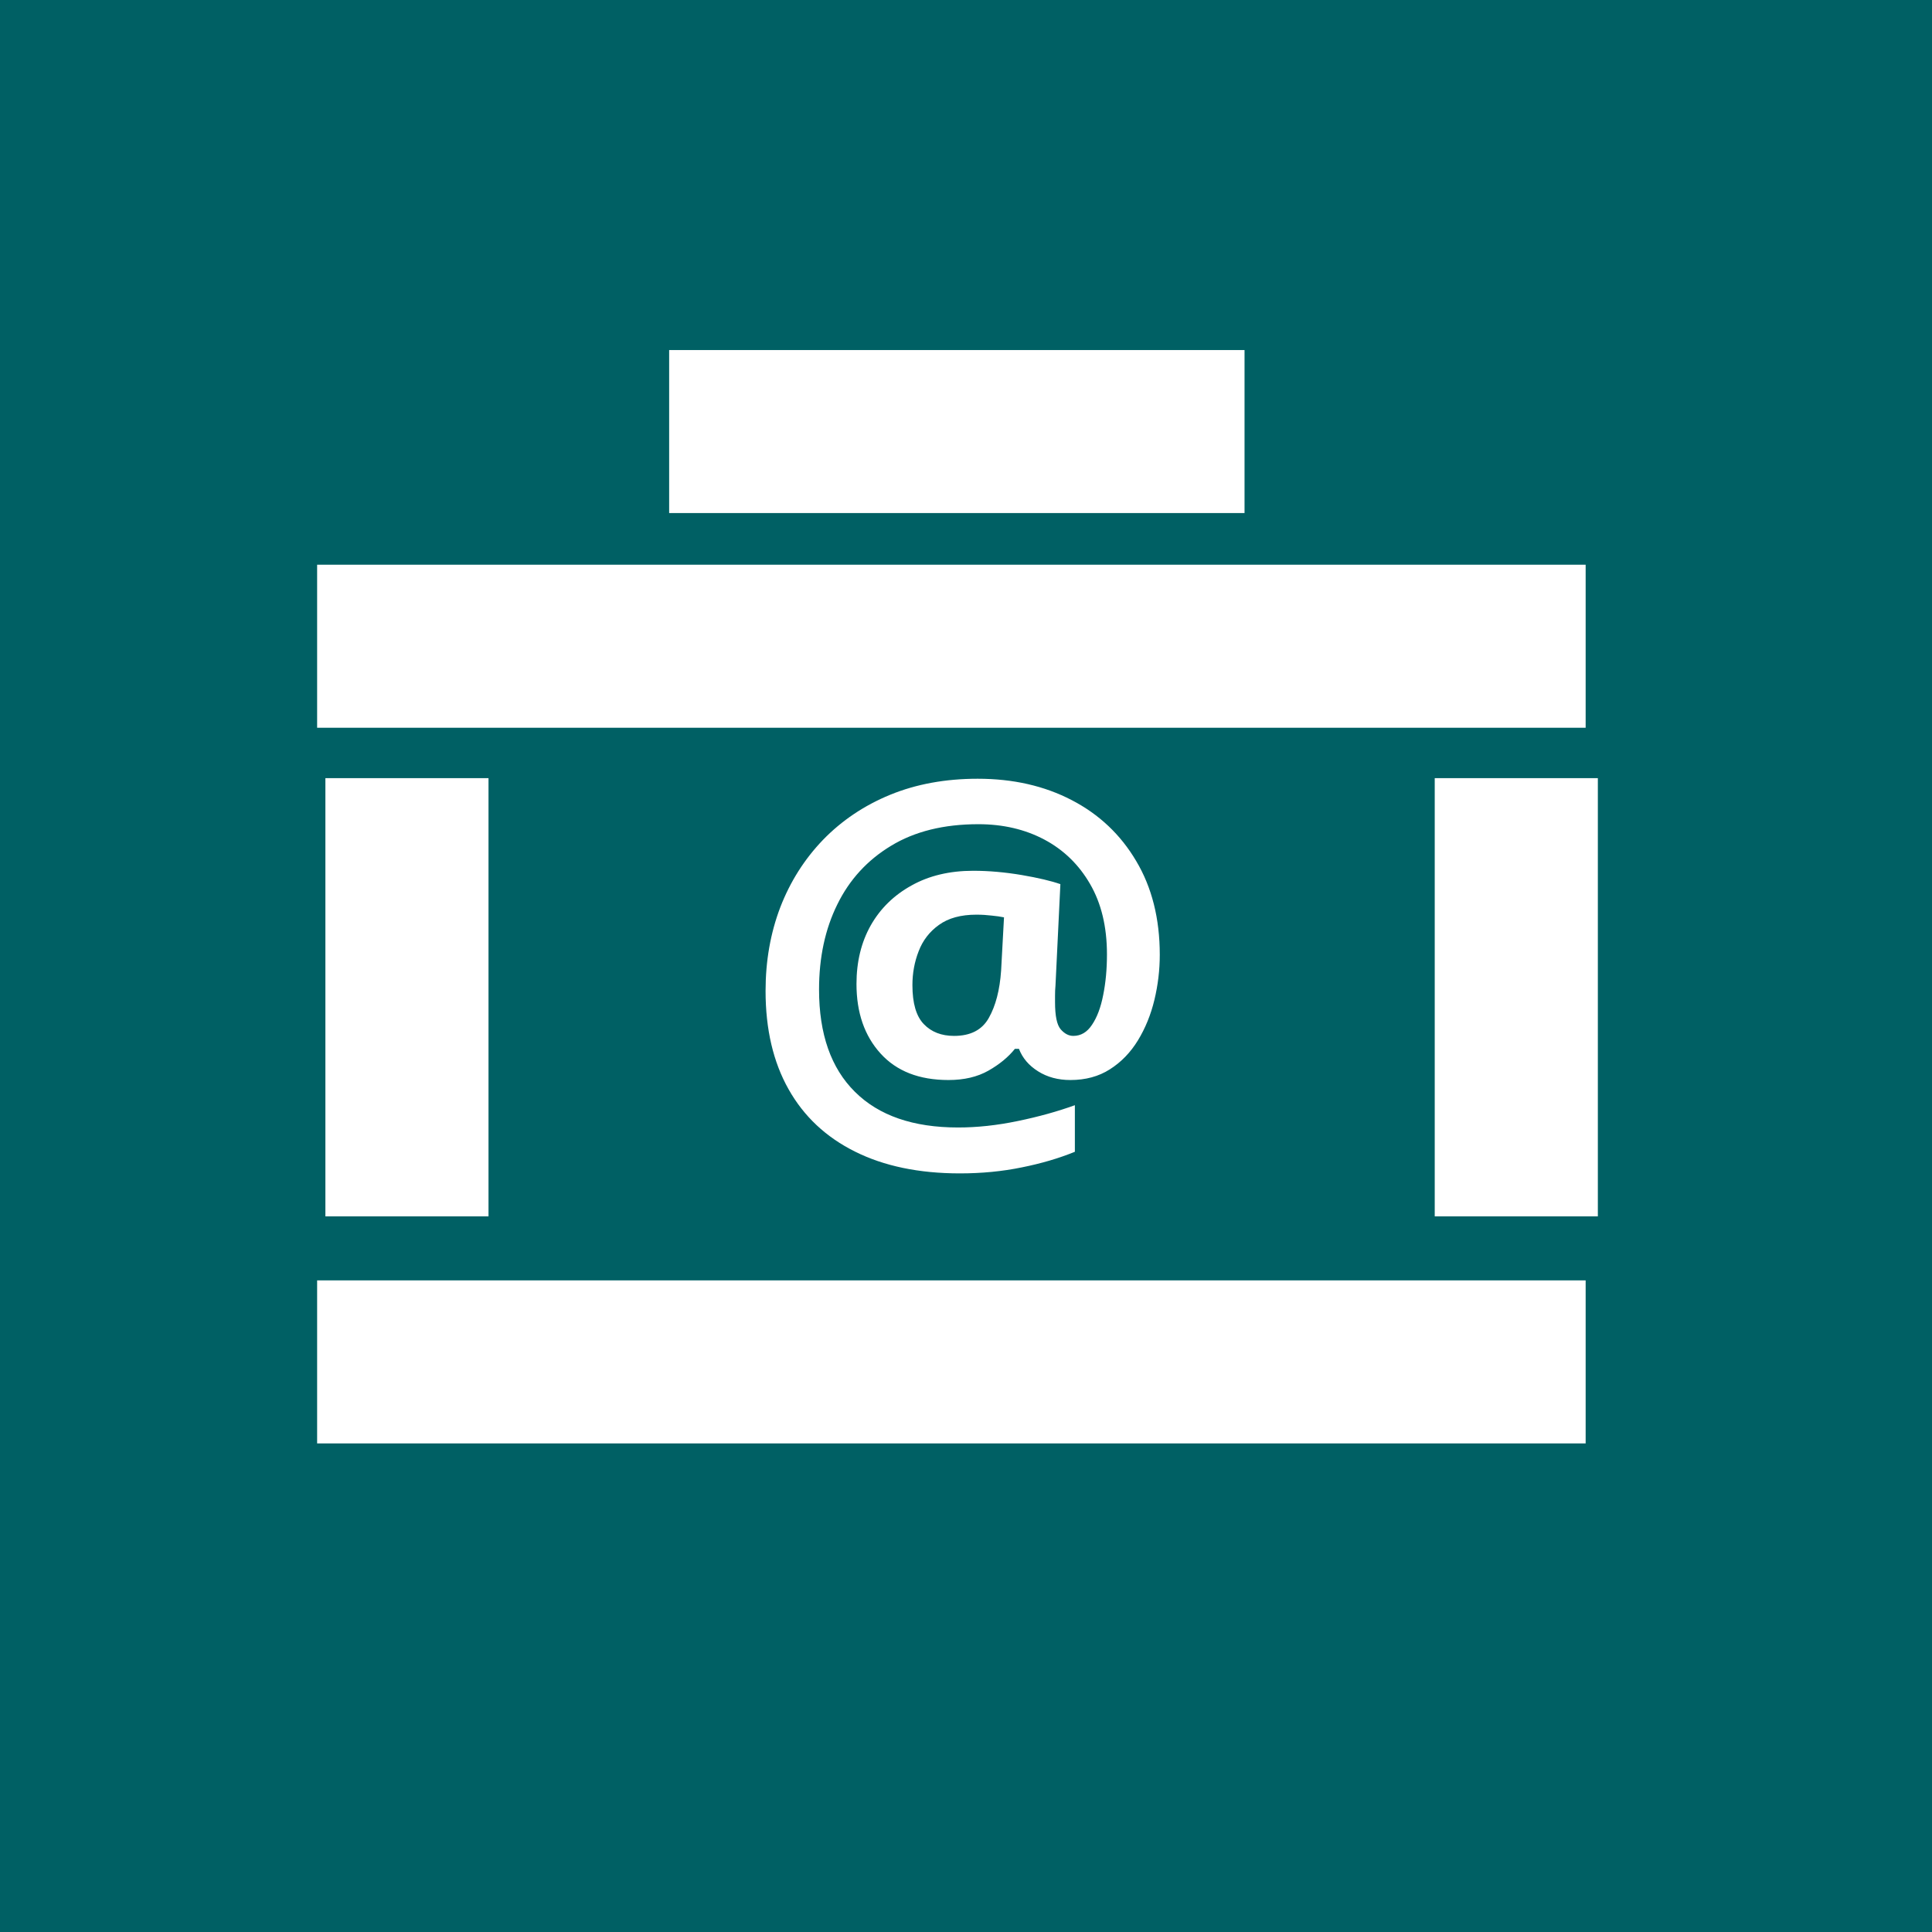
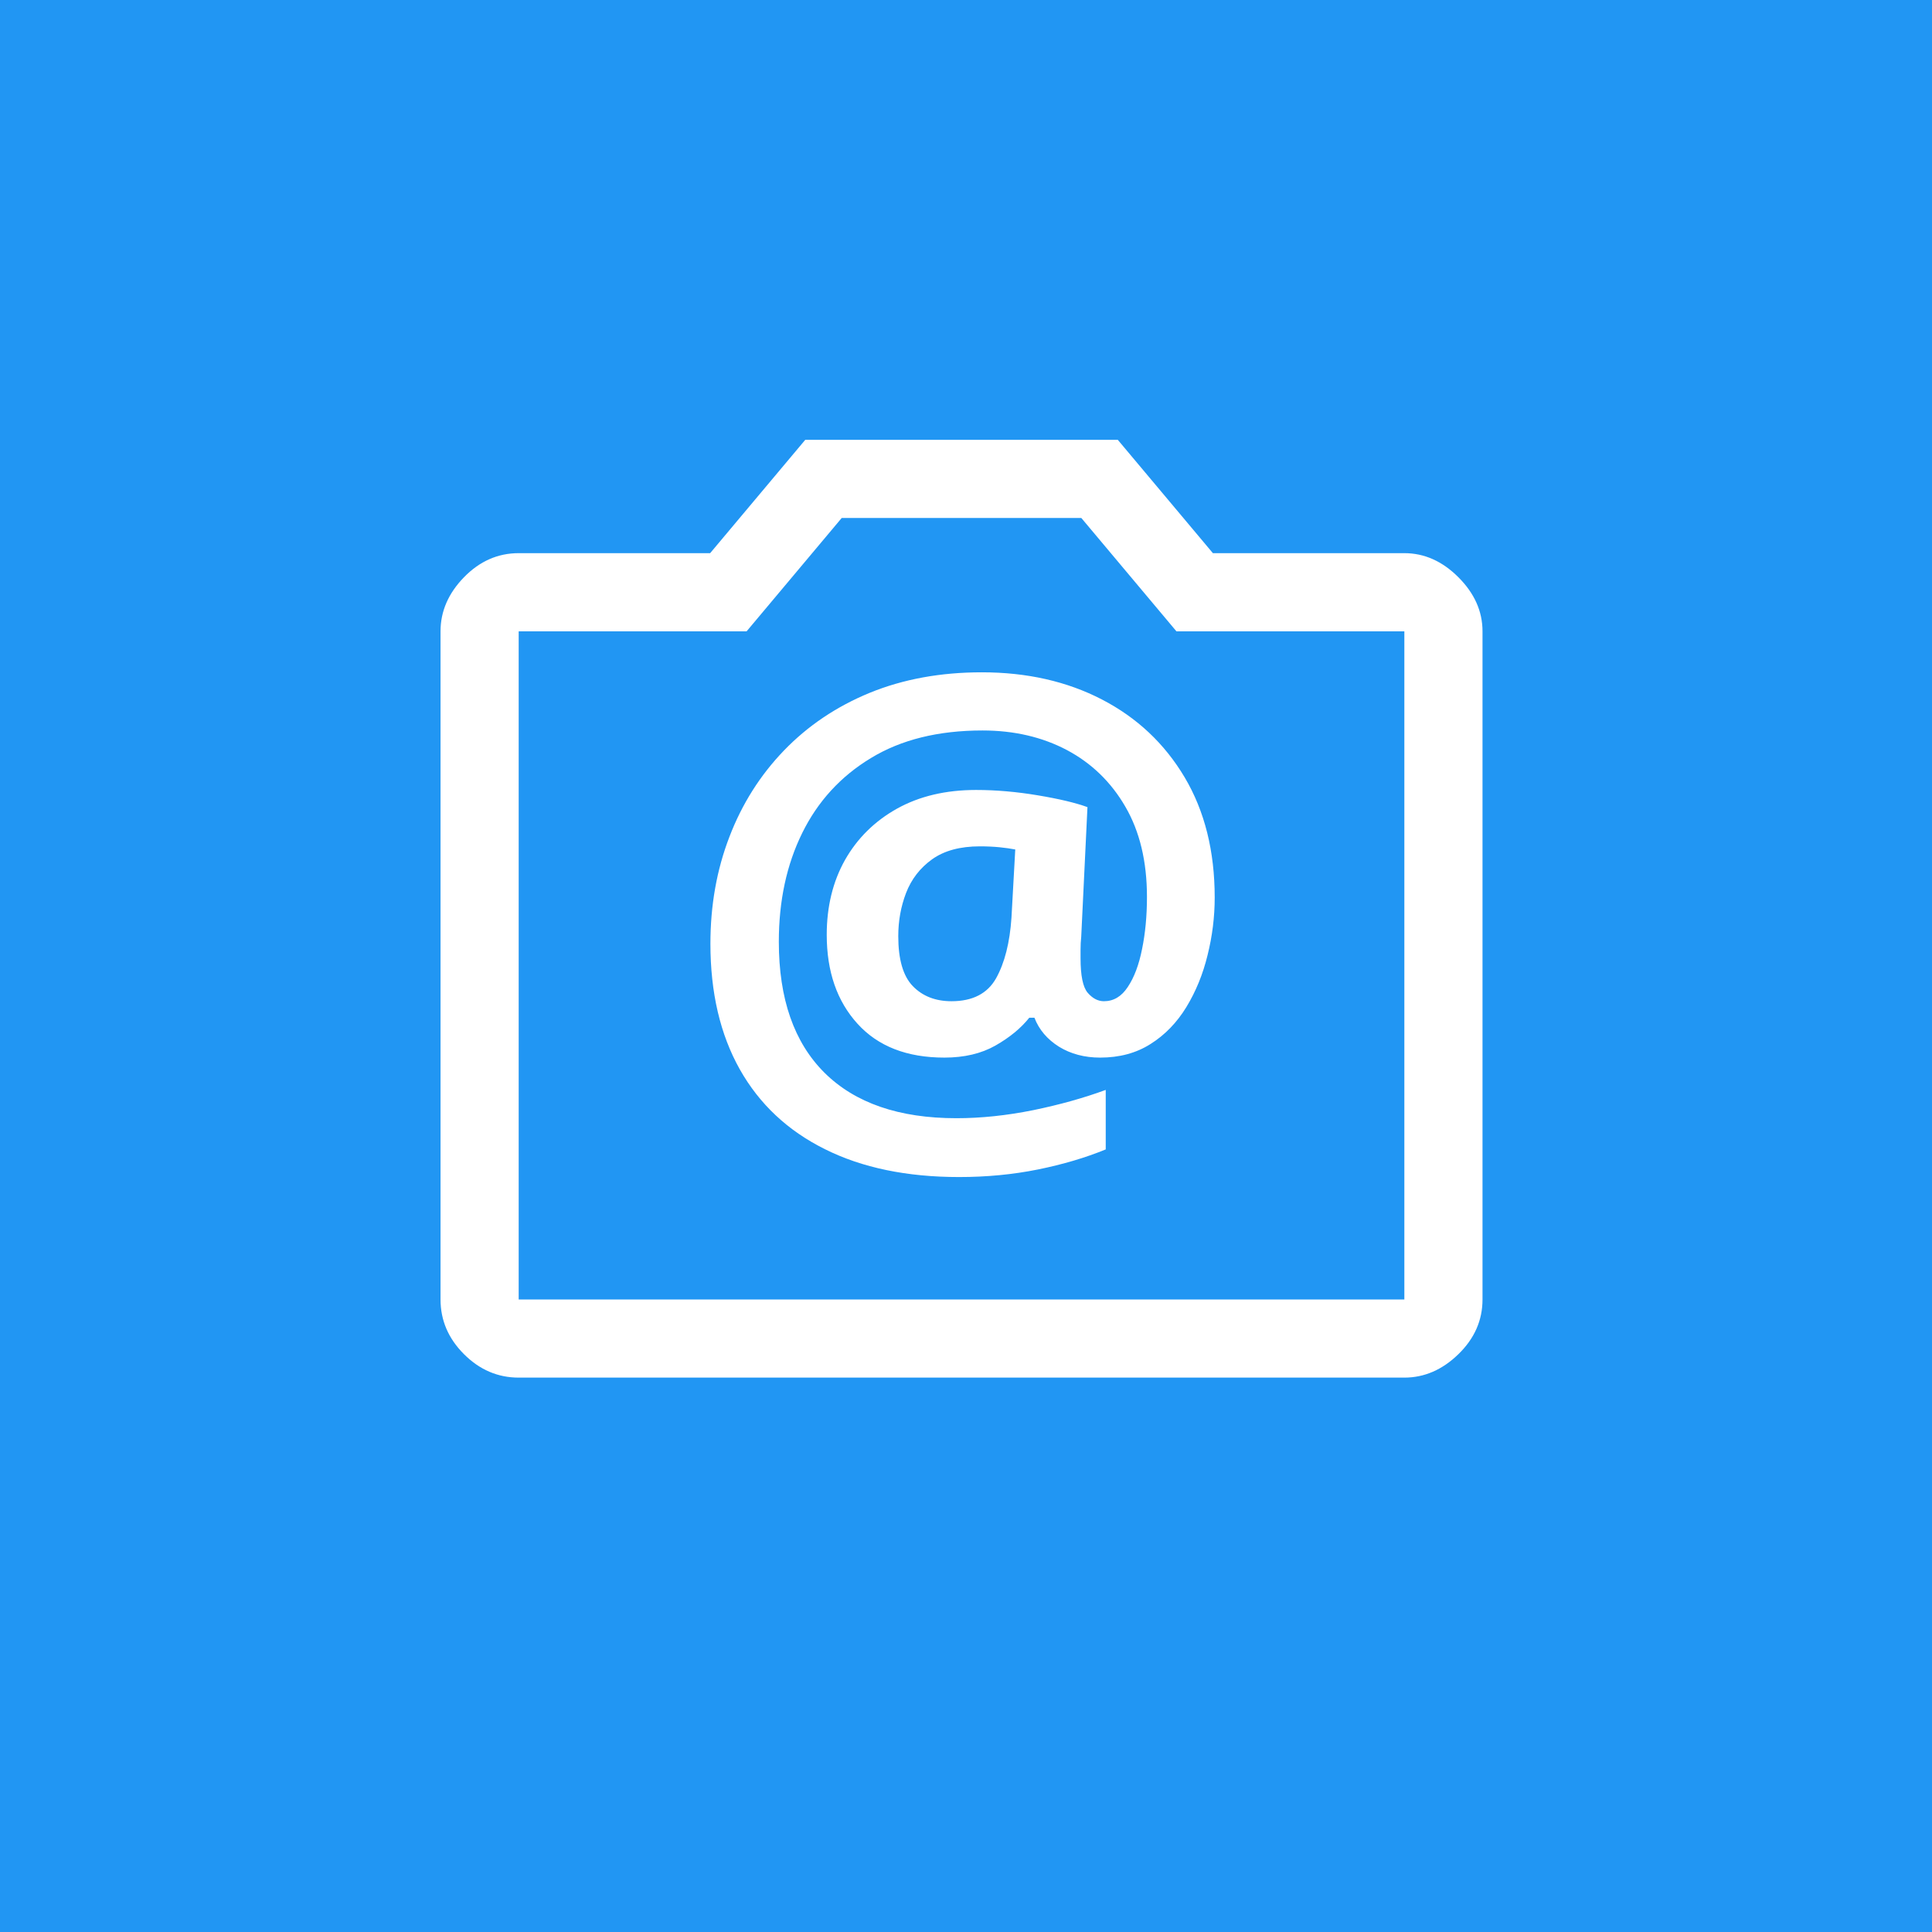
- <svg xmlns="http://www.w3.org/2000/svg" width="512" height="512" viewBox="0 0 135.467 135.467" version="1.1" id="svg5">
+ <svg xmlns="http://www.w3.org/2000/svg" width="512" height="512" viewBox="0 0 135.467 135.467" version="1.1" id="svg5" xml:space="preserve">
  <defs id="defs2" />
  <g id="layer1">
-     <rect style="fill:#006064;stroke-width:0.265;fill-opacity:1" id="rect303" width="138.387" height="138.032" x="-1.774" y="-0.71" />
-     <text xml:space="preserve" style="font-style:normal;font-variant:normal;font-weight:bold;font-stretch:normal;font-size:61.715px;font-family:Arial;-inkscape-font-specification:'Arial Bold';fill:#ffffff;fill-opacity:1;stroke-width:5.143" x="12.243" y="-81.683" id="text15783" transform="matrix(0,1.448464,-0.6903866,0,0,0)">
-       <tspan id="tspan15781" style="stroke-width:5.143" x="12.243" y="-81.683">|</tspan>
+     <rect style="fill:#2196f3;stroke-width:0.265;fill-opacity:1" id="rect303" width="138.387" height="138.032" x="-1.774" y="-0.71" />
+     <text xml:space="preserve" style="font-size:44.352px;fill:#ffffff;fill-opacity:1;stroke-width:3.696" x="47.593" y="78.81" id="text15380">
+       <tspan id="tspan15378" style="font-style:normal;font-variant:normal;font-weight:bold;font-stretch:normal;font-family:Calibri;-inkscape-font-specification:'Calibri Bold';fill:#ffffff;fill-opacity:1;stroke-width:3.696" x="47.593" y="78.81">@</tspan>
    </text>
-     <g id="g724" transform="translate(0,-2.513853)">
-       <text xml:space="preserve" style="font-size:34.69px;fill:#ffffff;fill-opacity:1;stroke-width:2.891" x="51.945" y="81.884" id="text15380">
-         <tspan id="tspan15378" style="font-style:normal;font-variant:normal;font-weight:bold;font-stretch:normal;font-family:Calibri;-inkscape-font-specification:'Calibri Bold';fill:#ffffff;fill-opacity:1;stroke-width:2.891" x="51.945" y="81.884">@</tspan>
-       </text>
-       <text xml:space="preserve" style="font-style:normal;font-variant:normal;font-weight:bold;font-stretch:normal;font-size:91.638px;font-family:Arial;-inkscape-font-specification:'Arial Bold';fill:#ffffff;fill-opacity:1;stroke-width:7.637" x="36.184" y="-42.052" id="text572" transform="matrix(0,0.9754953,-1.02512,0,0,0)">
-         <tspan id="tspan570" style="stroke-width:7.637" x="36.184" y="-42.052">|</tspan>
-       </text>
-       <text xml:space="preserve" style="font-style:normal;font-variant:normal;font-weight:bold;font-stretch:normal;font-size:91.638px;font-family:Arial;-inkscape-font-specification:'Arial Bold';fill:#ffffff;fill-opacity:1;stroke-width:7.637" x="87.626" y="-42.052" id="text576" transform="matrix(0,0.9754953,-1.02512,0,0,0)">
-         <tspan id="tspan574" style="stroke-width:7.637" x="87.626" y="-42.052">|</tspan>
-       </text>
-       <text xml:space="preserve" style="font-style:normal;font-variant:normal;font-weight:bold;font-stretch:normal;font-size:53.857px;font-family:Arial;-inkscape-font-specification:'Arial Bold';fill:#ffffff;fill-opacity:1;stroke-width:4.488" x="-24.748" y="-106.707" id="text580" transform="scale(-1.659806,-0.6024801)">
-         <tspan id="tspan578" style="stroke-width:4.488" x="-24.748" y="-106.707">|</tspan>
-       </text>
-       <text xml:space="preserve" style="font-style:normal;font-variant:normal;font-weight:bold;font-stretch:normal;font-size:53.857px;font-family:Arial;-inkscape-font-specification:'Arial Bold';fill:#ffffff;fill-opacity:1;stroke-width:4.488" x="-71.61" y="-106.707" id="text584" transform="scale(-1.659806,-0.6024801)">
-         <tspan id="tspan582" style="stroke-width:4.488" x="-71.61" y="-106.707">|</tspan>
-       </text>
-     </g>
+     <path d="m 36.369,96.595 c -1.461,0 -2.74,-0.548 -3.836,-1.644 -1.096,-1.096 -1.644,-2.374 -1.644,-3.836 V 44.266 c 0,-1.4 0.548,-2.664 1.644,-3.79 1.096,-1.126 2.374,-1.69 3.836,-1.69 h 13.425 l 6.667,-7.945 H 78.378 l 6.667,7.945 h 13.425 c 1.4,0 2.664,0.563 3.79,1.69 1.126,1.126 1.69,2.39 1.69,3.79 v 46.849 c 0,1.461 -0.563,2.74 -1.69,3.836 -1.126,1.096 -2.39,1.644 -3.79,1.644 z m 0,-5.479 H 98.47 V 44.266 H 82.488 L 75.821,36.321 H 59.017 L 52.351,44.266 H 36.369 Z" id="path4600" style="stroke-width:0.091;fill:#ffffff" />
  </g>
</svg>
